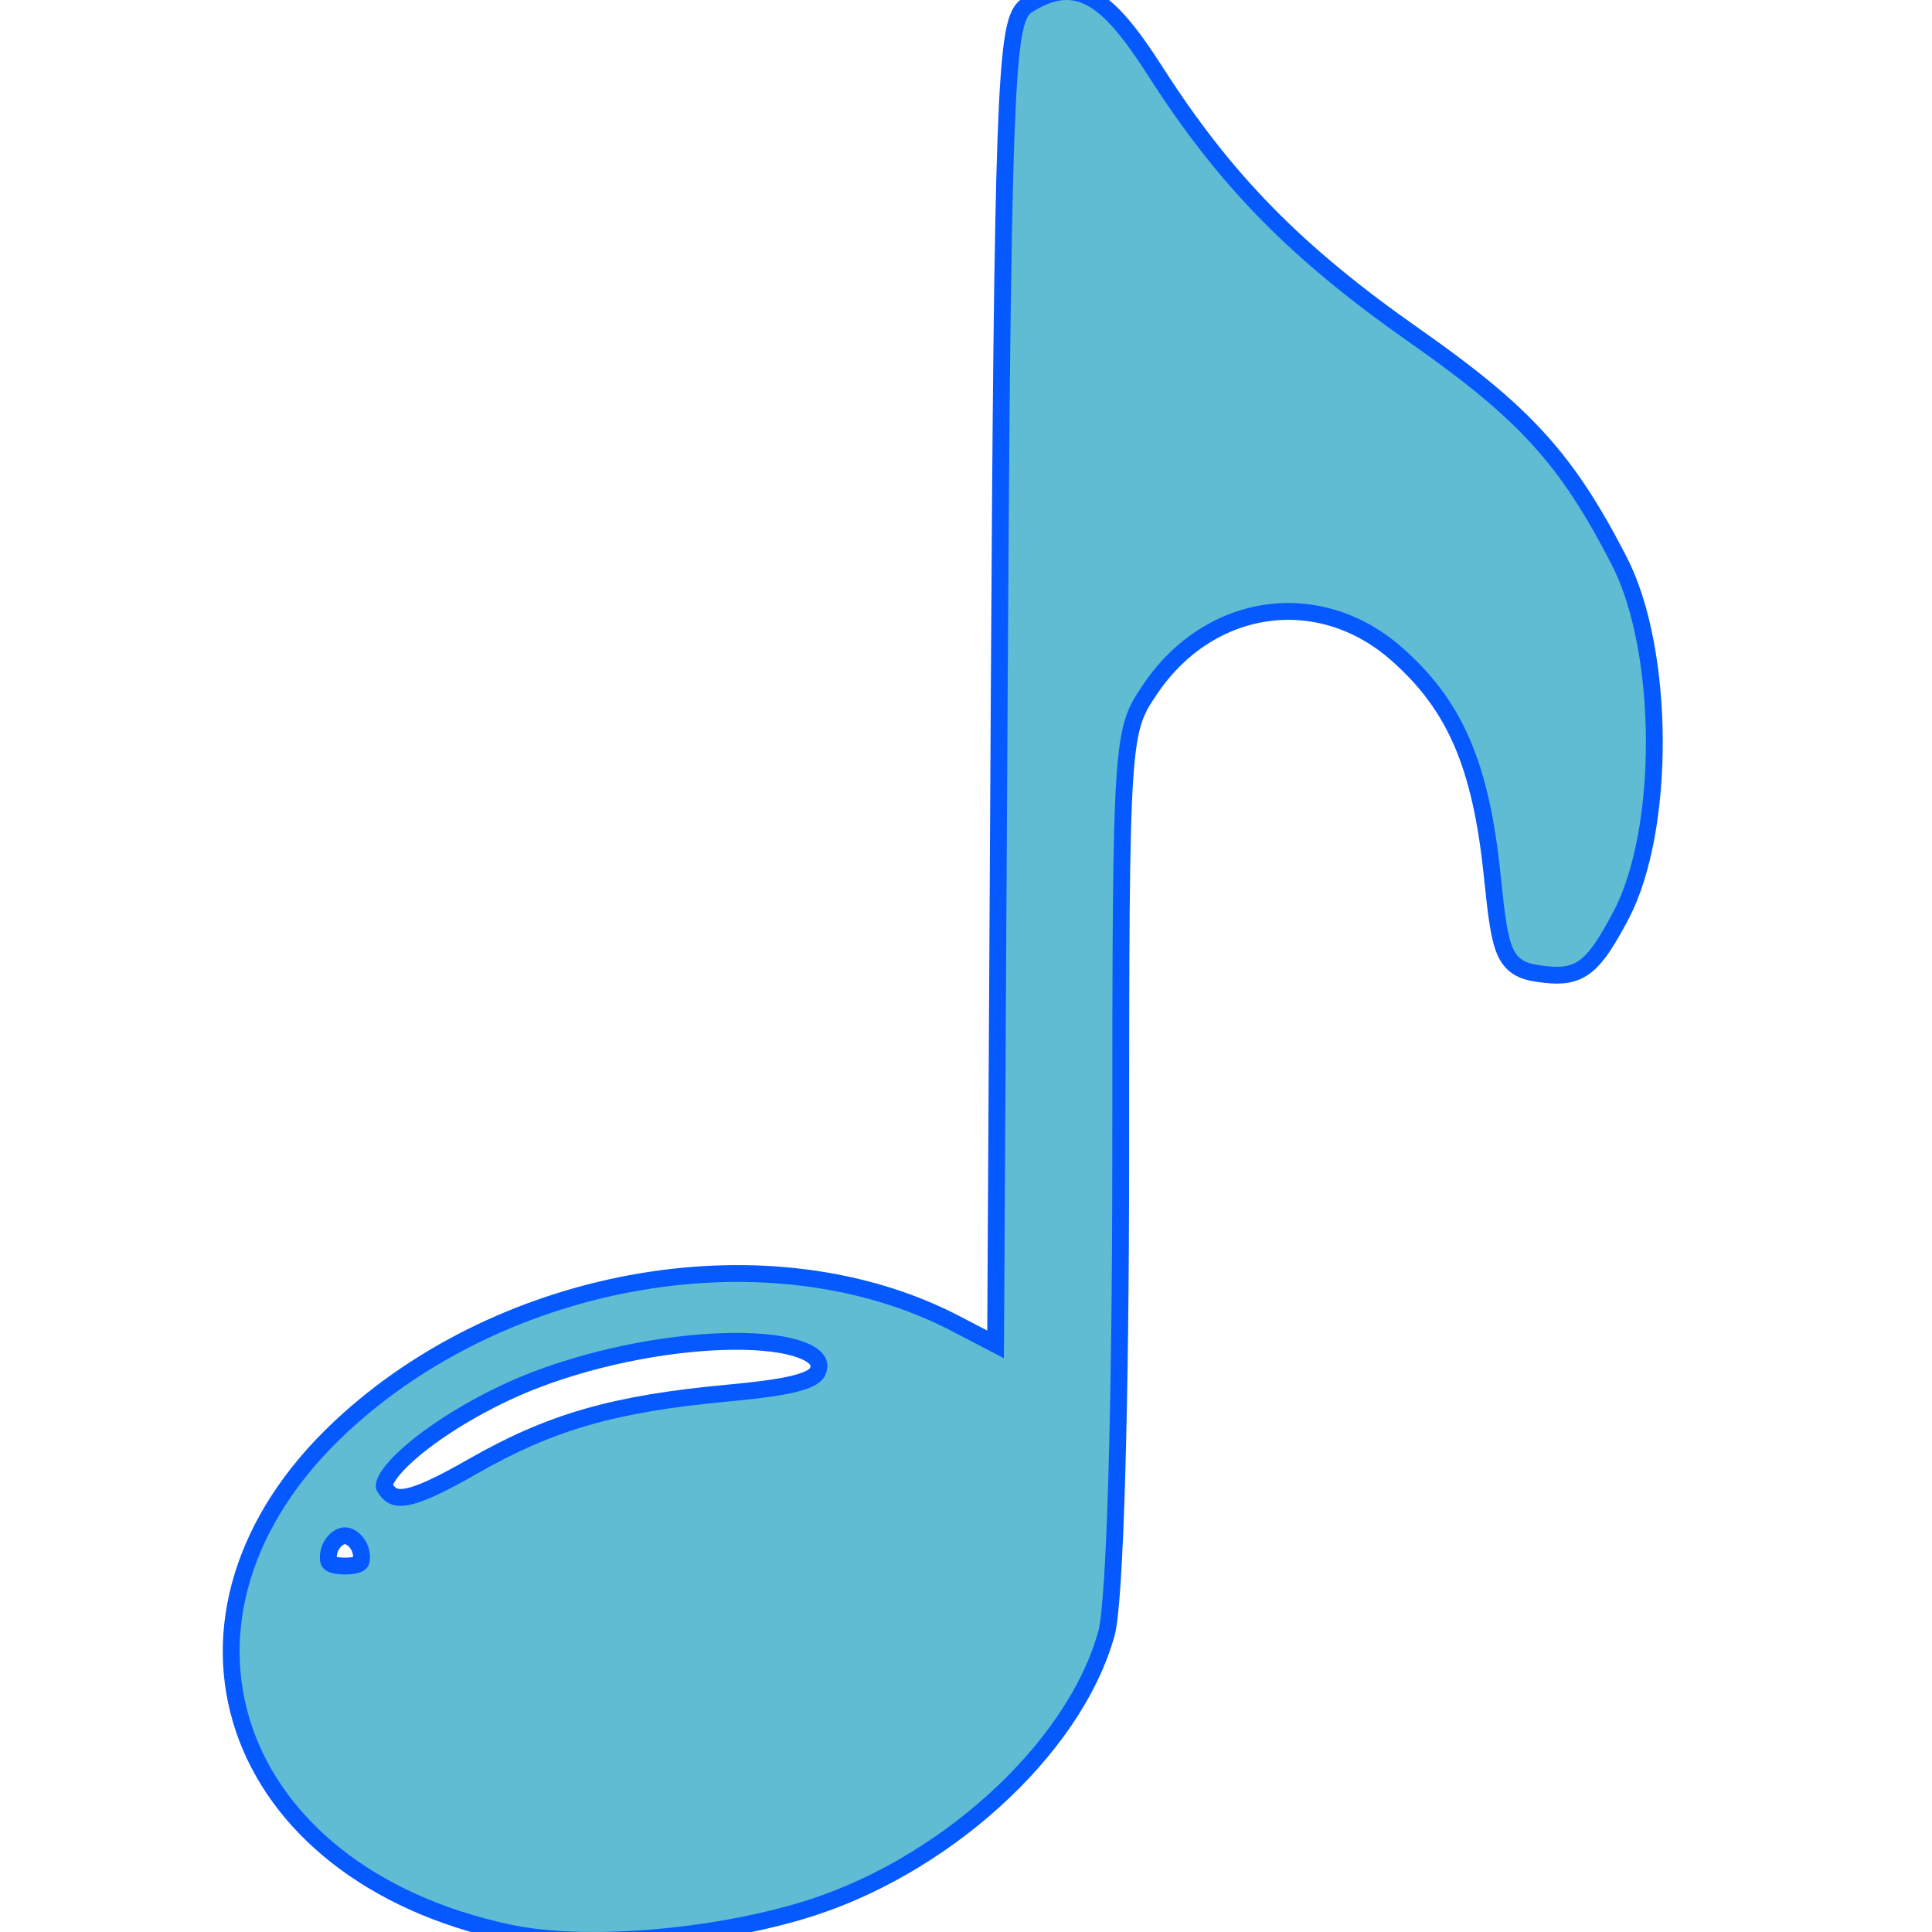
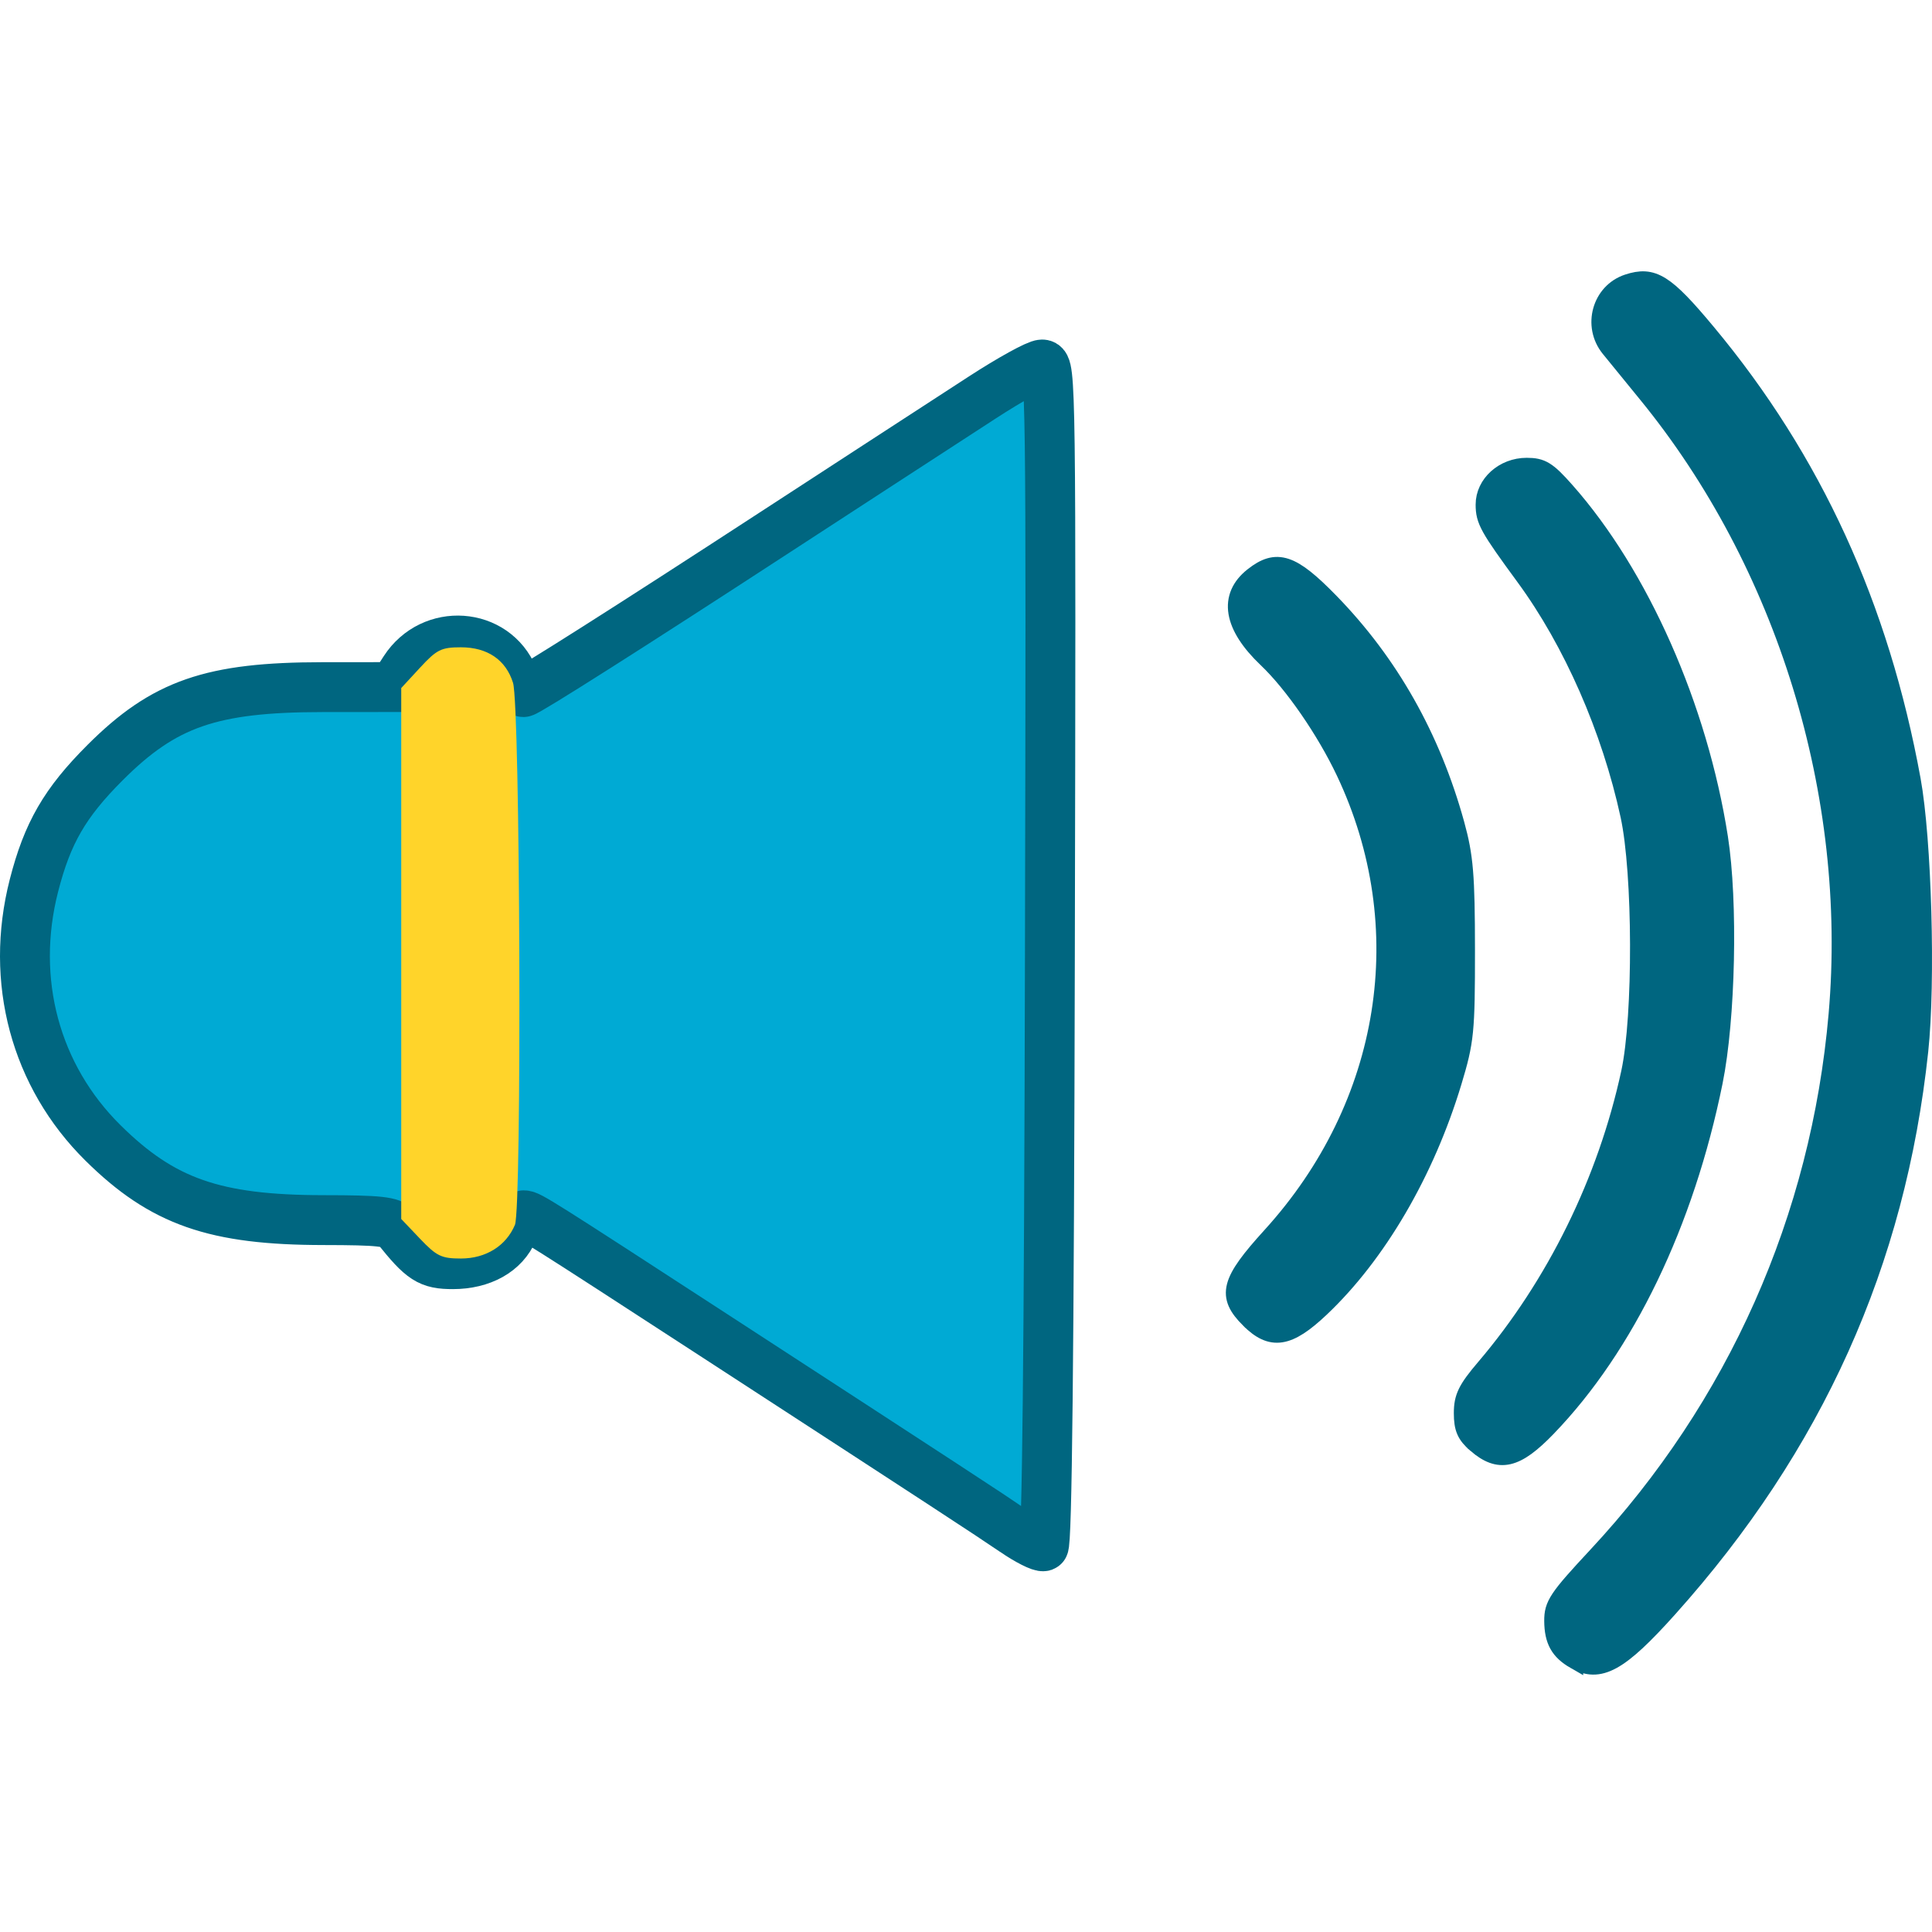
- <svg xmlns="http://www.w3.org/2000/svg" id="svg3049" version="1.1" width="143.5" height="143.499">
-   <defs id="defs3053" />
-   <path id="path3750" d="M 37.965,142.96 C 17.426,138.61 11.197,120.032 25.722,106.446 37.771,95.176 57.309,91.888 70.714,98.875 l 3.853,2.008 0.277,-49.507 C 75.083,8.664 75.327,1.74 76.621,0.922 c 3.131,-1.978 5.053,-0.934 8.66,4.704 5.223,8.165 10.541,13.591 19.411,19.807 8.144,5.707 11.163,9.025 15.019,16.511 3.343,6.489 3.396,19.632 0.104,25.811 -1.947,3.655 -2.708,4.264 -4.995,4 -2.541,-0.293 -2.737,-0.689 -3.366,-6.811 -0.857,-8.339 -2.851,-12.931 -7.32,-16.855 -6.052,-5.314 -14.617,-4.082 -19.232,2.767 -2.254,3.344 -2.28,3.75 -2.286,34.985 -0.003,18.684 -0.428,33.125 -1.04,35.327 -2.346,8.447 -12.053,17.208 -22.399,20.216 -6.974,2.027 -15.937,2.693 -21.212,1.576 z M 27.431,115.194 c -0.185,-0.963 -1,-1.75 -1.81,-1.75 -0.81,0 -1.624,0.787 -1.81,1.75 -0.236,1.228 0.303,1.75 1.81,1.75 1.506,0 2.046,-0.522 1.81,-1.75 z m 7.978,-5.725 c 5.727,-3.275 10.322,-4.595 18.702,-5.374 5.449,-0.507 7.061,-1.023 7.312,-2.343 0.71,-3.726 -11.887,-3.649 -21.813,0.134 -6.399,2.438 -12.623,7.225 -11.583,8.908 1.045,1.69 2.596,1.412 7.381,-1.324 z" style="fill:#000000;stroke-width:2.5;stroke-miterlimit:4;stroke-dasharray:none;stroke:#0658ff;stroke-opacity:1" />
-   <path style="fill:#5fbcd3;stroke-width:0.3;stroke-miterlimit:4;stroke-dasharray:none;stroke:none;stroke-opacity:1" d="M 37.965,142.96 C 17.426,138.61 11.197,120.032 25.722,106.446 37.771,95.176 57.309,91.888 70.714,98.875 l 3.853,2.008 0.277,-49.507 C 75.083,8.664 75.327,1.74 76.621,0.922 c 3.131,-1.978 5.053,-0.934 8.66,4.704 5.223,8.165 10.541,13.591 19.411,19.807 8.144,5.707 11.163,9.025 15.019,16.511 3.343,6.489 3.396,19.632 0.104,25.811 -1.947,3.655 -2.708,4.264 -4.995,4 -2.541,-0.293 -2.737,-0.689 -3.366,-6.811 -0.857,-8.339 -2.851,-12.931 -7.32,-16.855 -6.052,-5.314 -14.617,-4.082 -19.232,2.767 -2.254,3.344 -2.28,3.75 -2.286,34.985 -0.003,18.684 -0.428,33.125 -1.04,35.327 -2.346,8.447 -12.053,17.208 -22.399,20.216 -6.974,2.027 -15.937,2.693 -21.212,1.576 z M 27.431,115.194 c -0.185,-0.963 -1,-1.75 -1.81,-1.75 -0.81,0 -1.624,0.787 -1.81,1.75 -0.236,1.228 0.303,1.75 1.81,1.75 1.506,0 2.046,-0.522 1.81,-1.75 z m 7.978,-5.725 c 5.727,-3.275 10.322,-4.595 18.702,-5.374 5.449,-0.507 7.061,-1.023 7.312,-2.343 0.71,-3.726 -11.887,-3.649 -21.813,0.134 -6.399,2.438 -12.623,7.225 -11.583,8.908 1.045,1.69 2.596,1.412 7.381,-1.324 z" id="path3059" />
+ <svg xmlns="http://www.w3.org/2000/svg" id="svg3039" version="1.1" width="395.11" height="395.11">
+   <defs id="defs3043" />
+   <g id="g3105" transform="translate(34.10824,-716.9688)" style="fill:#004455;stroke:#216778;stroke-width:7.7;stroke-miterlimit:4;stroke-opacity:1;stroke-dasharray:none">
+     <path id="path3097" d="m 196.346,644.434 c -5.341,-3.637 -14.353,-9.524 -60.968,-39.825 -36.454,-23.696 -38.227,-24.814 -39.359,-24.814 -0.494,0 -1.48,1.403 -2.19,3.118 -1.779,4.295 -6.382,6.873 -12.278,6.878 -4.871,0.004 -6.274,-0.9 -11.463,-7.385 -1.072,-1.34 -3.603,-1.614 -15,-1.626 -22.264,-0.024 -32.93,-3.754 -45.093,-15.772 -13.866,-13.7 -19.107,-33.207 -14.14,-52.628 2.753,-10.766 6.326,-16.943 14.557,-25.17 12.062,-12.056 21.717,-15.409 44.425,-15.428 l 14.54,-0.012 2.309,-3.563 c 5.579,-8.61 18.338,-7.716 22.177,1.554 0.691,1.669 1.628,3.034 2.081,3.034 0.755,0 22.164,-13.593 50.933,-32.339 6.325,-4.121 16.225,-10.563 22,-14.314 5.775,-3.751 15.183,-9.864 20.906,-13.584 5.723,-3.72 11.238,-6.763 12.254,-6.763 1.788,0 1.84,3.886 1.594,120.667 -0.172,81.858 -0.586,120.777 -1.286,121.011 -0.568,0.189 -3.268,-1.178 -6,-3.039 z" style="fill:#004455;fill-opacity:1;stroke:#216778;stroke-width:7.7;stroke-miterlimit:4;stroke-opacity:1;stroke-dasharray:none" />
+     <path id="path3099" d="m 281.338,675.016 c -3.215,-1.844 -4.434,-4.039 -4.468,-8.045 -0.029,-3.361 0.906,-4.76 8.936,-13.376 28.52,-30.603 45.599,-69.018 49.22,-110.706 3.905,-44.962 -10.614,-92.182 -39.018,-126.904 -3.118,-3.812 -6.526,-7.992 -7.573,-9.29 -3.729,-4.622 -1.78,-11.595 3.752,-13.421 5.165,-1.705 7.728,-0.106 16.27,10.151 21.702,26.059 35.423,56.015 41.902,91.486 2.238,12.254 3.051,41.393 1.548,55.463 -4.634,43.359 -21.47,80.777 -51.329,114.079 -10.055,11.215 -14.166,13.472 -19.24,10.562 z M 261.166,630.83 c -2.177,-1.873 -2.783,-3.26 -2.783,-6.376 0,-3.28 0.807,-4.93 4.576,-9.356 14.391,-16.901 24.858,-38.203 29.637,-60.313 2.494,-11.542 2.414,-40.779 -0.145,-52.561 -3.841,-17.685 -11.639,-35.465 -21.384,-48.754 -7.438,-10.143 -8.218,-11.549 -8.224,-14.821 -0.007,-4.273 3.937,-7.824 8.69,-7.824 3.107,0 4.284,0.726 8.025,4.95 15.232,17.2 27.217,44.293 31.386,70.95 2.058,13.157 1.544,37.095 -1.074,50 -5.855,28.867 -18.002,54.083 -34.082,70.749 -6.405,6.638 -9.88,7.436 -14.622,3.357 z m -46.405,-25.529 c -4.859,-4.859 -4.12,-7.71 4.439,-17.122 24.345,-26.772 30.13,-63.132 15.095,-94.866 -4.022,-8.489 -10.589,-17.999 -15.945,-23.089 -7.126,-6.773 -8.12,-12.803 -2.8,-16.988 4.855,-3.819 7.965,-2.787 15.791,5.238 12.219,12.53 20.82,27.745 25.714,45.487 1.819,6.595 2.143,10.47 2.151,25.763 0.009,16.724 -0.183,18.638 -2.708,27 -5.572,18.456 -15.416,35.305 -27.056,46.314 -6.64,6.28 -10.126,6.817 -14.68,2.263 z" style="fill:#004455;stroke:#216778;stroke-width:7.7;stroke-miterlimit:4;stroke-opacity:1;stroke-dasharray:none" />
+     <path id="path3101" d="m 72.355,585.394 -3.663,-3.85 -15.432,-0.607 c -8.488,-0.334 -17.445,-1.101 -19.905,-1.705 C 20.962,576.19 7.194,566.039 0.596,555.077 -5.975,544.159 -8.438,525.882 -5.088,512.889 c 3.218,-12.483 12.104,-25.028 22.414,-31.643 2.736,-1.756 8.181,-4.307 12.101,-5.67 6.238,-2.169 9.108,-2.511 23.018,-2.743 l 15.892,-0.265 3.842,-4.161 c 3.395,-3.678 4.357,-4.161 8.273,-4.161 5.617,0 8.542,2.054 10.962,7.7 1.802,4.204 1.914,7.445 1.914,55.261 0,55.247 -0.029,55.557 -5.61,59.947 -1.808,1.422 -4.108,2.092 -7.18,2.092 -3.943,0 -4.987,-0.491 -8.183,-3.85 z" style="fill:#004455;stroke:#216778;stroke-width:7.7;stroke-miterlimit:4;stroke-opacity:1;stroke-dasharray:none" />
+     <path id="path3103" d="m 73.724,584.398 -3.845,-4.042 0,-54.292 0,-54.291 3.846,-4.166 c 3.422,-3.706 4.345,-4.166 8.365,-4.166 5.419,0 9.188,2.57 10.653,7.266 1.468,4.704 1.828,107.435 0.388,110.853 -1.813,4.304 -5.949,6.881 -11.042,6.881 -3.98,0 -4.979,-0.483 -8.365,-4.042 z" style="fill:#004455;stroke:#216778;stroke-width:7.7;stroke-miterlimit:4;stroke-opacity:1;stroke-dasharray:none" />
+   </g>
+   <path id="path3057" d="m 207.426,313.177 c -5.341,-3.637 -14.353,-9.524 -60.968,-39.825 -36.454,-23.696 -38.227,-24.814 -39.359,-24.814 -0.494,0 -1.48,1.403 -2.19,3.118 -1.779,4.295 -6.382,6.873 -12.278,6.878 -4.871,0.004 -6.274,-0.9 -11.463,-7.385 -1.072,-1.34 -3.603,-1.614 -15,-1.626 -22.264,-0.024 -32.93,-3.754 -45.093,-15.772 C 7.21,220.053 1.969,200.545 6.936,181.124 c 2.753,-10.766 6.326,-16.943 14.557,-25.17 12.062,-12.056 21.717,-15.409 44.425,-15.428 l 14.54,-0.012 2.309,-3.563 c 5.579,-8.61 18.338,-7.716 22.177,1.554 0.691,1.669 1.628,3.034 2.081,3.034 0.755,0 22.164,-13.593 50.933,-32.339 6.325,-4.121 16.225,-10.563 22,-14.314 5.775,-3.751 15.183,-9.864 20.906,-13.584 5.723,-3.72 11.238,-6.763 12.254,-6.763 1.788,0 1.84,3.886 1.594,120.667 -0.172,81.858 -0.586,120.777 -1.286,121.011 -0.568,0.189 -3.268,-1.178 -6,-3.039 z" style="fill:#00aad4;fill-opacity:1;stroke:#006680;stroke-width:10.2;stroke-miterlimit:4;stroke-dasharray:none" />
+   <path id="path3055" d="m 322.026,339.567 c -3.215,-1.844 -4.434,-4.039 -4.468,-8.045 -0.029,-3.361 0.906,-4.76 8.936,-13.376 28.52,-30.603 45.599,-69.018 49.22,-110.706 3.905,-44.962 -10.614,-92.182 -39.018,-126.904 -3.118,-3.812 -6.526,-7.992 -7.573,-9.29 -3.729,-4.622 -1.78,-11.595 3.752,-13.421 5.165,-1.705 7.728,-0.106 16.27,10.151 21.702,26.059 35.423,56.015 41.902,91.486 2.238,12.254 3.051,41.393 1.548,55.463 -4.634,43.359 -21.47,80.777 -51.329,114.079 -10.055,11.215 -14.166,13.472 -19.24,10.562 z m -20.172,-44.186 c -2.177,-1.873 -2.783,-3.26 -2.783,-6.376 0,-3.28 0.807,-4.93 4.576,-9.356 14.391,-16.901 24.858,-38.203 29.637,-60.313 2.494,-11.542 2.414,-40.779 -0.145,-52.561 -3.841,-17.685 -11.639,-35.465 -21.384,-48.754 -7.438,-10.143 -8.218,-11.549 -8.224,-14.821 -0.007,-4.273 3.937,-7.824 8.69,-7.824 3.107,0 4.284,0.726 8.025,4.95 15.232,17.2 27.217,44.293 31.386,70.95 2.058,13.157 1.544,37.095 -1.074,50 -5.855,28.867 -18.002,54.083 -34.082,70.749 -6.405,6.638 -9.88,7.436 -14.622,3.357 z m -46.405,-25.529 c -4.859,-4.859 -4.12,-7.71 4.439,-17.122 24.345,-26.772 30.13,-63.132 15.095,-94.866 -4.022,-8.489 -10.589,-17.999 -15.945,-23.089 -7.126,-6.773 -8.12,-12.803 -2.8,-16.988 4.855,-3.819 7.965,-2.787 15.791,5.238 12.219,12.53 20.82,27.745 25.714,45.487 1.819,6.595 2.143,10.47 2.151,25.763 0.009,16.724 -0.183,18.638 -2.708,27 -5.572,18.456 -15.416,35.305 -27.056,46.314 -6.64,6.28 -10.126,6.817 -14.68,2.263 z" style="fill:#006680;stroke:#006680;stroke-width:3.5;stroke-miterlimit:4;stroke-dasharray:none" />
+   <path id="path3051" d="m 85.9,253.335 -3.845,-4.042 0,-54.292 0,-54.291 3.846,-4.166 c 3.422,-3.706 4.345,-4.166 8.365,-4.166 5.419,0 9.188,2.57 10.653,7.266 1.468,4.704 1.828,107.435 0.388,110.853 -1.813,4.304 -5.949,6.881 -11.042,6.881 -3.98,0 -4.979,-0.483 -8.365,-4.042 z" style="fill:#ffd42a" />
</svg>
